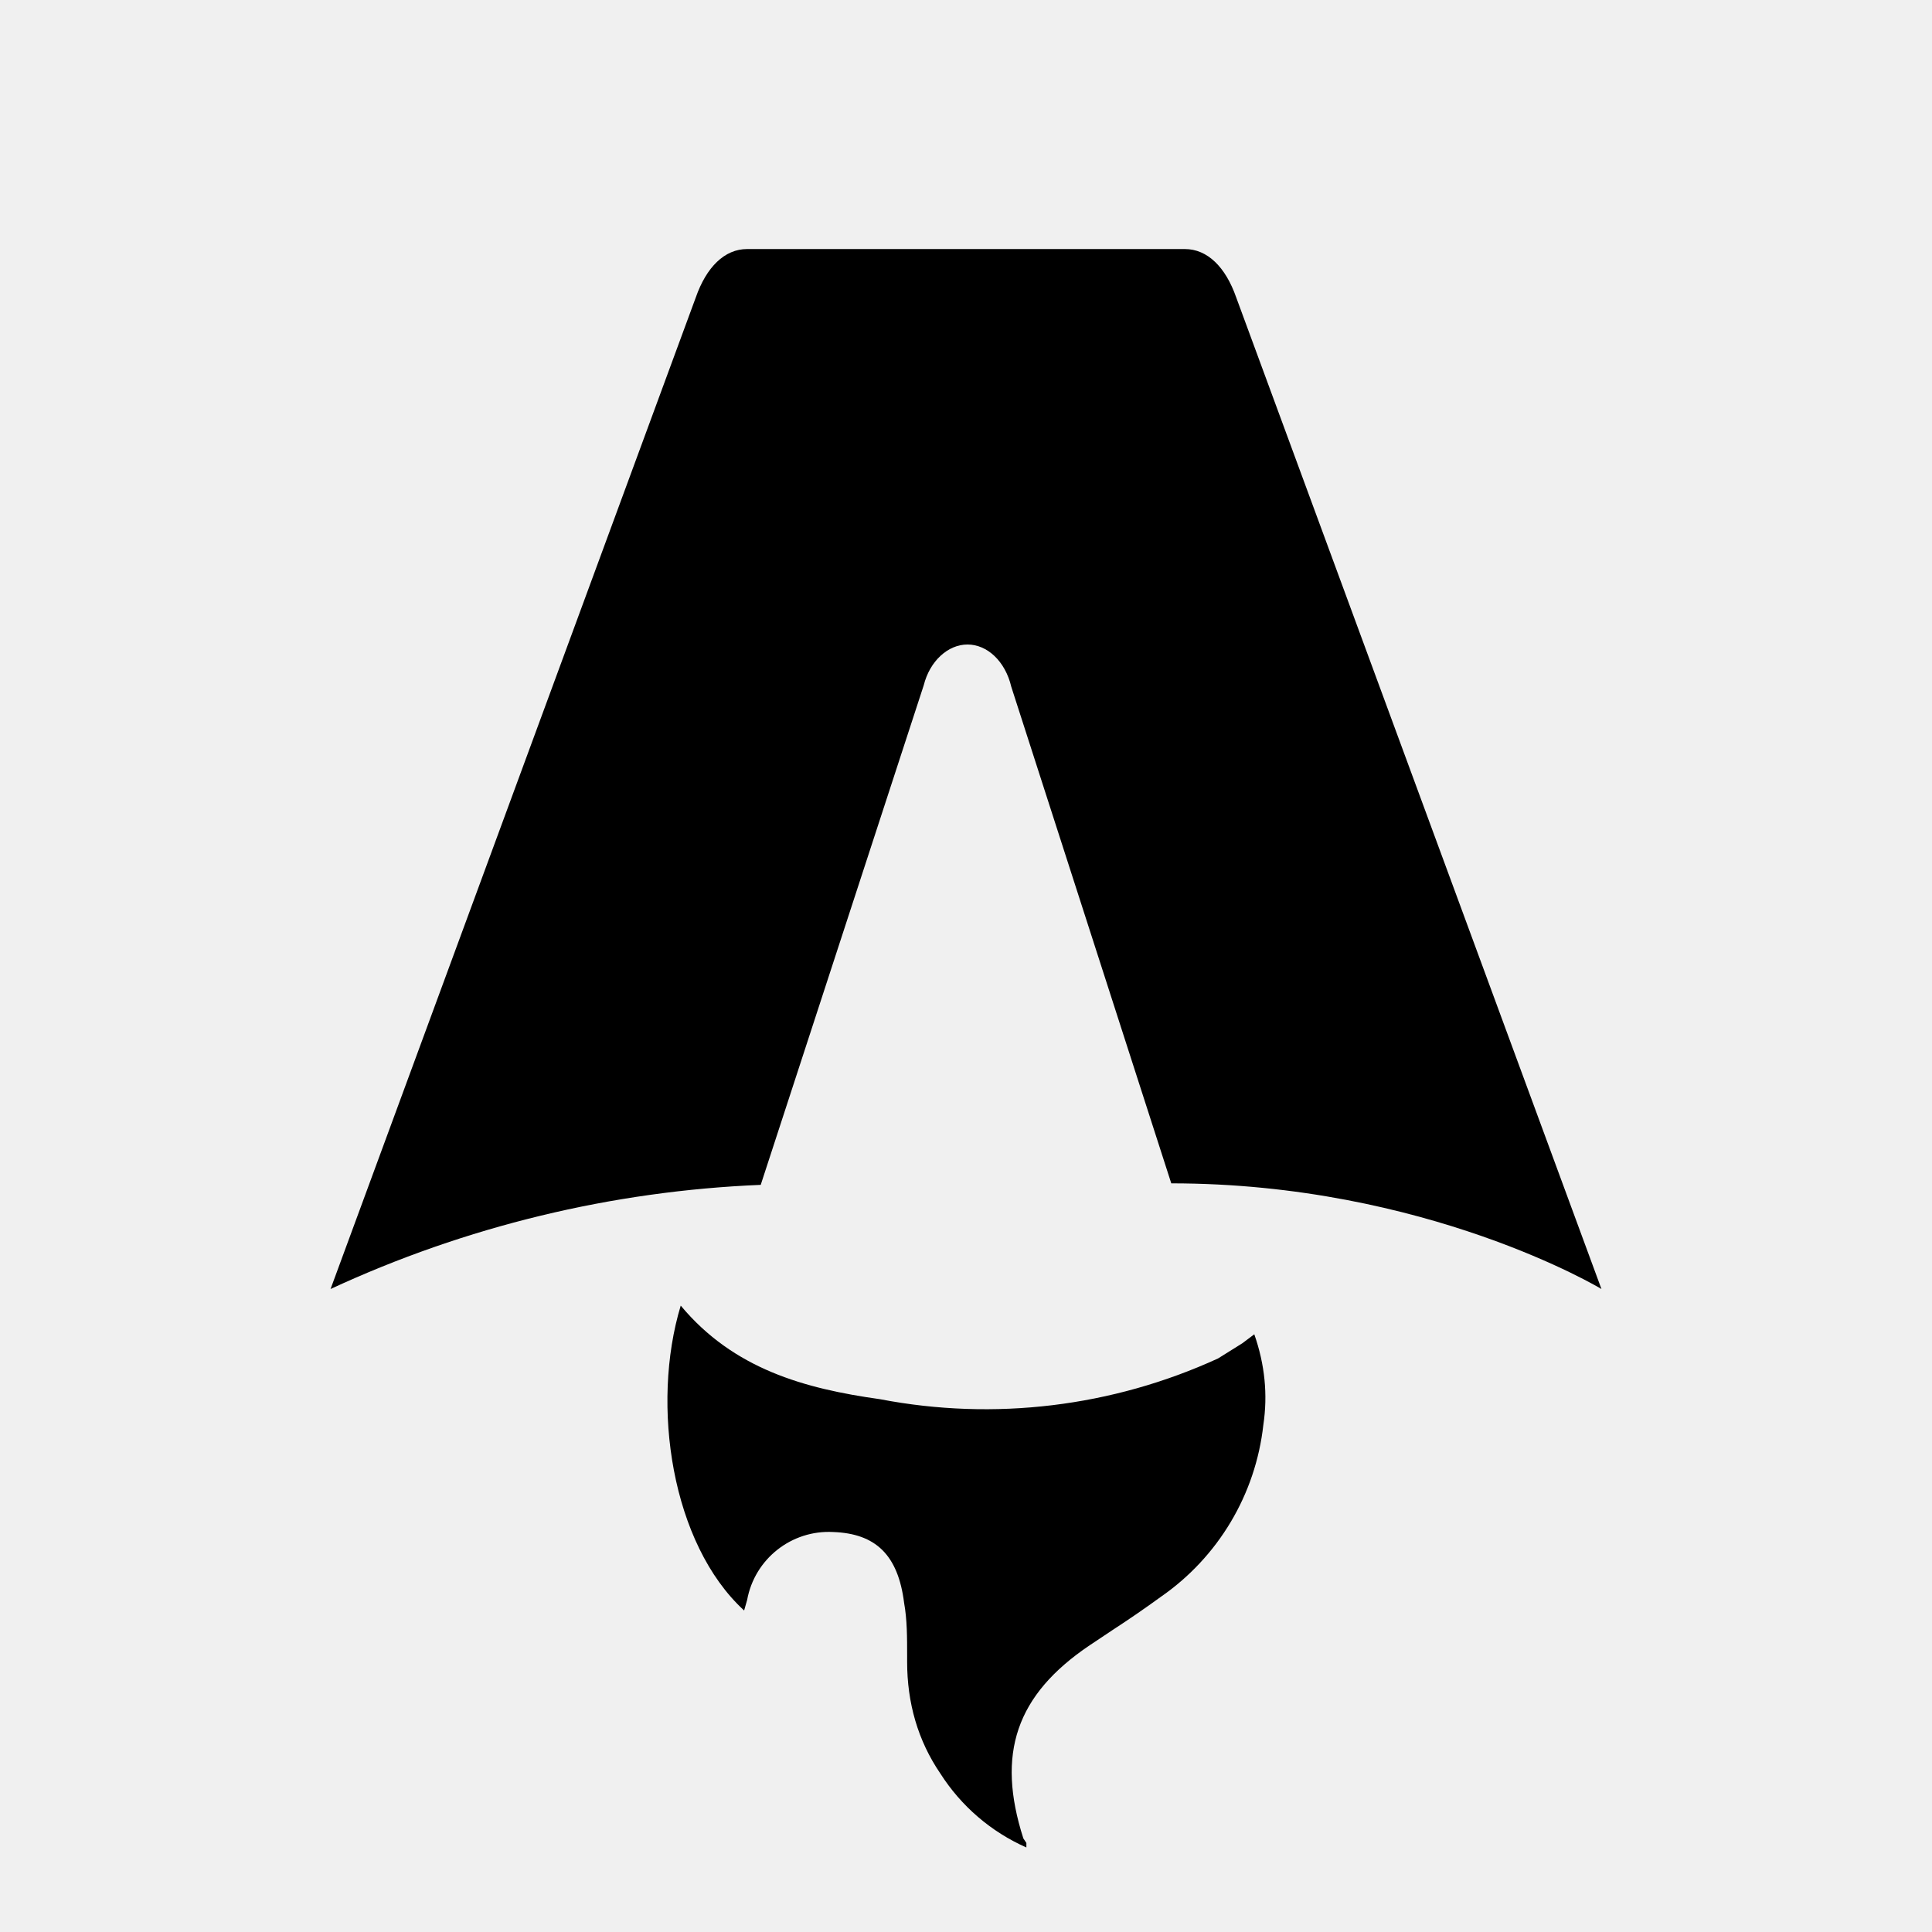
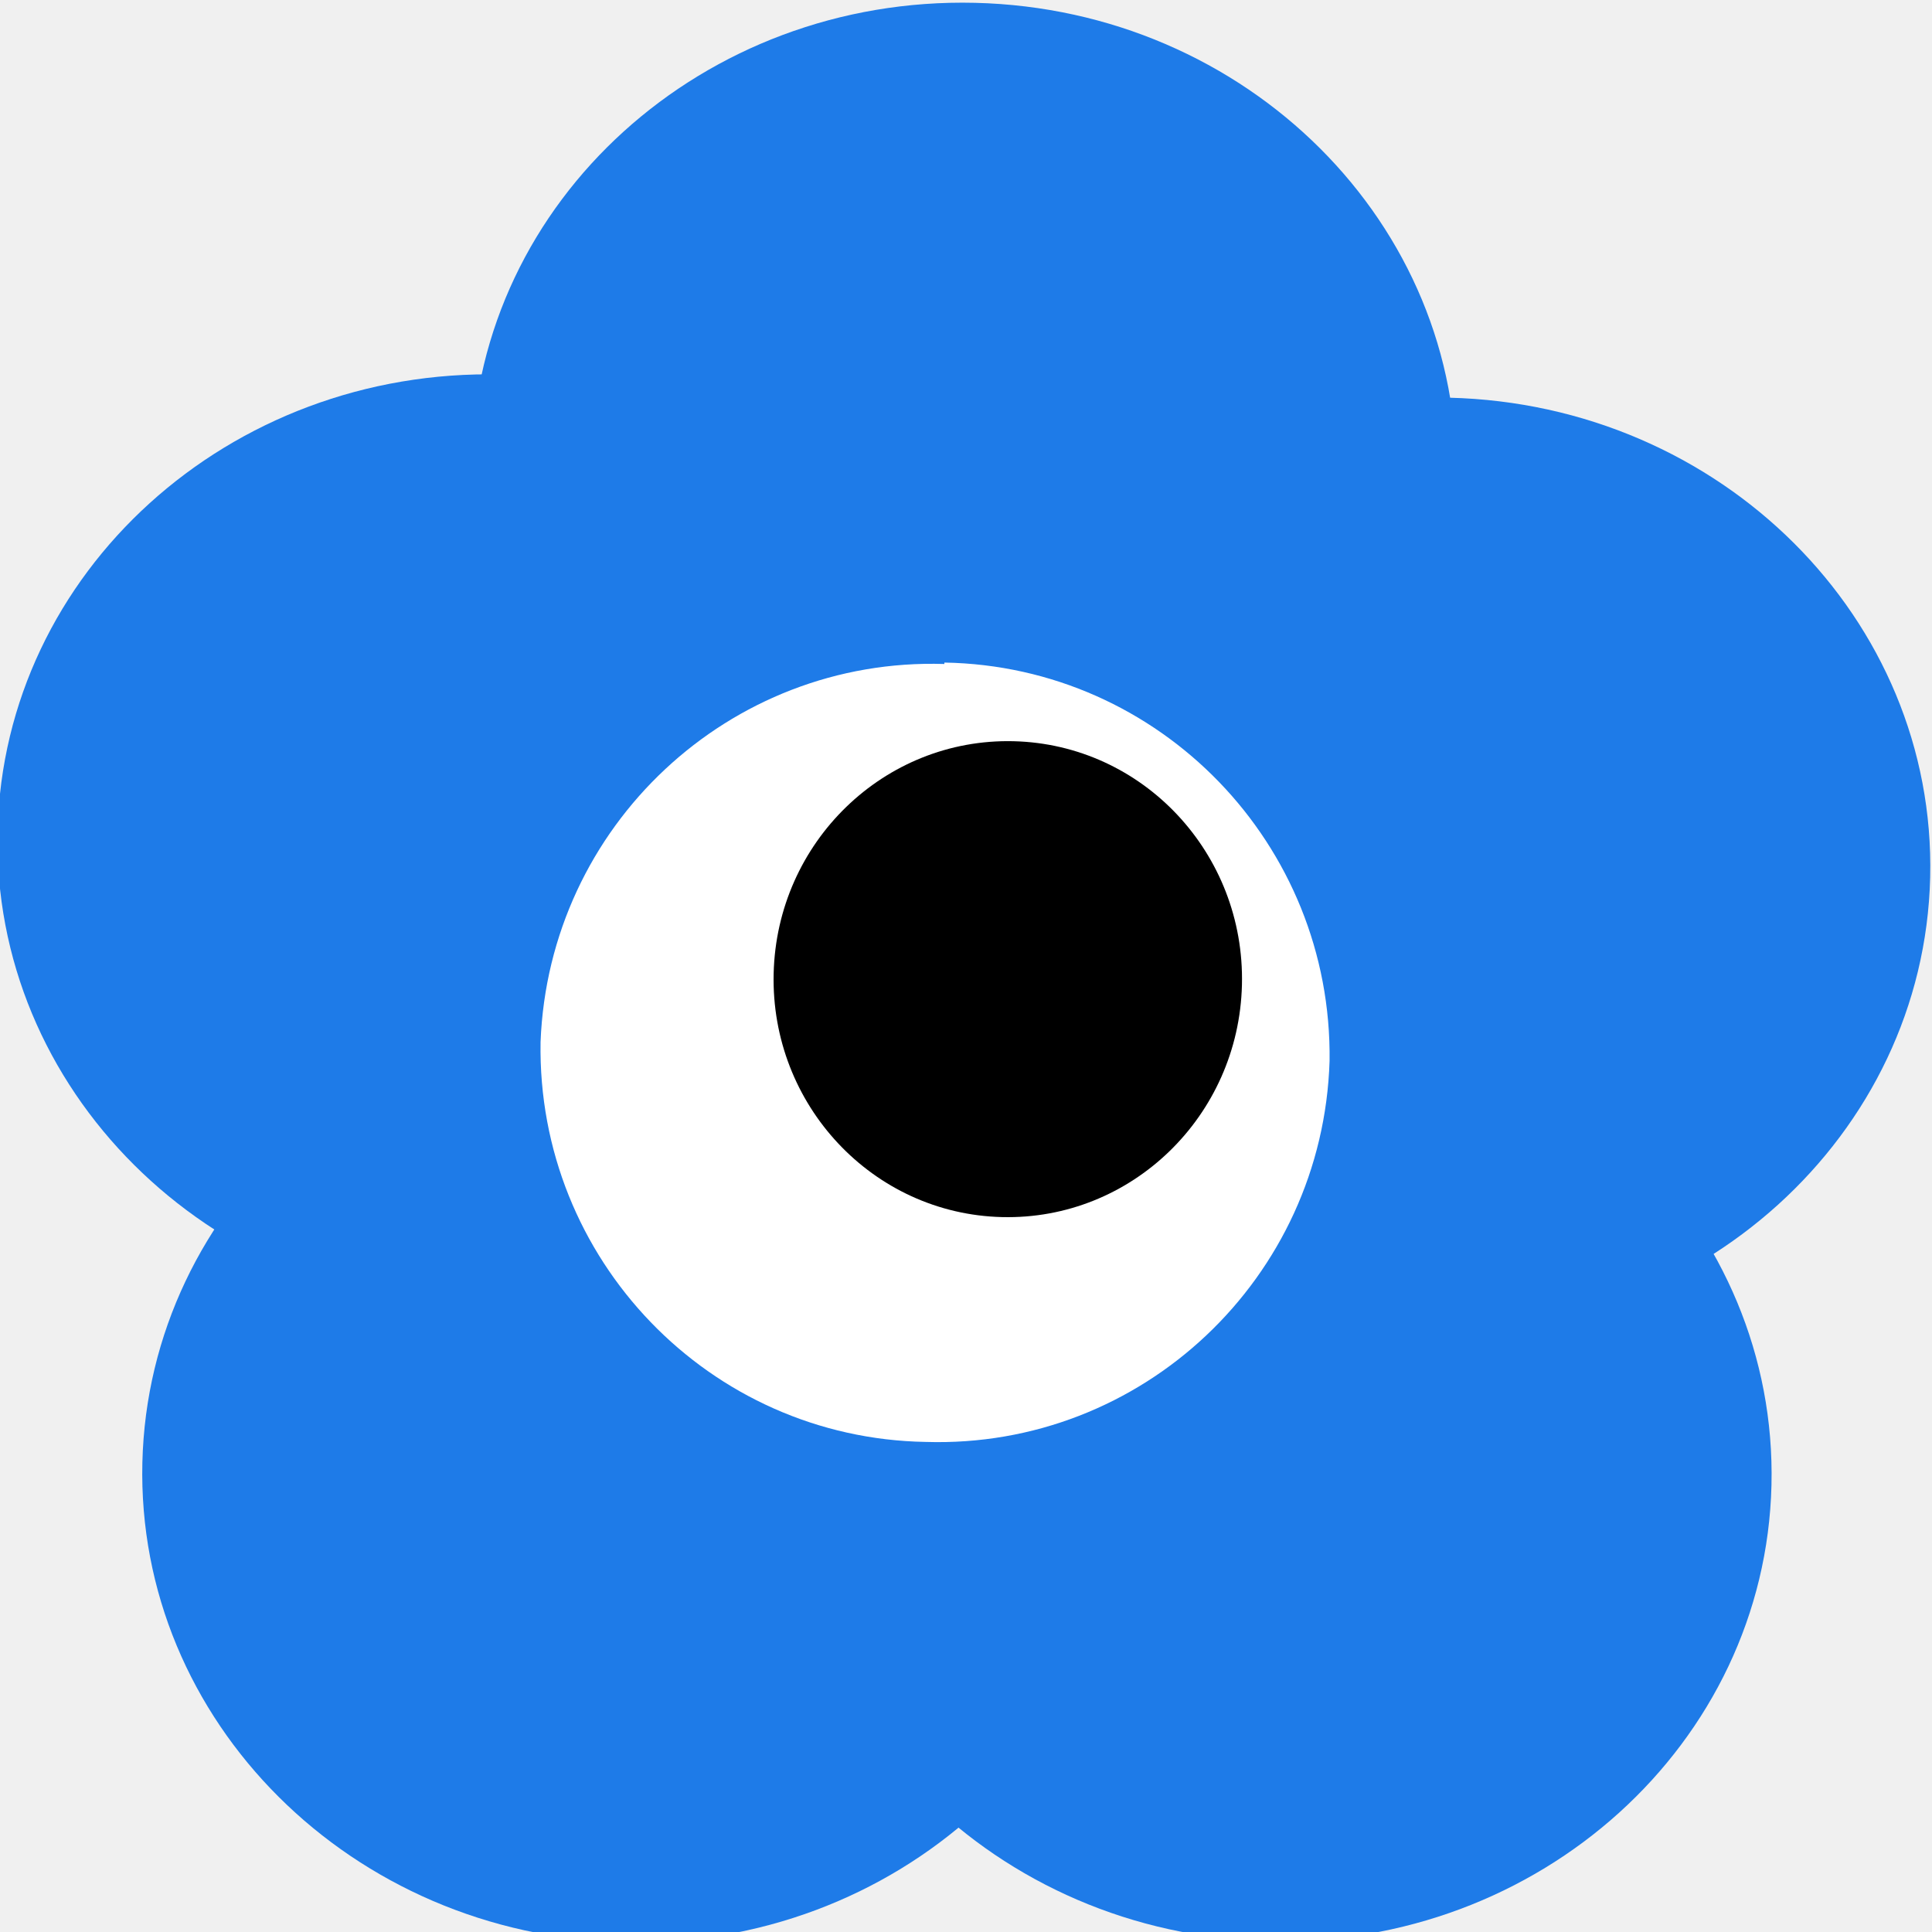
- <svg xmlns="http://www.w3.org/2000/svg" fill="none" viewBox="0 0 128 128">
-   <path d="M50.4 78.5a75.1 75.1 0 0 0-28.5 6.9l24.2-65.7c.7-2 1.9-3.2 3.4-3.2h29c1.5 0 2.7 1.2 3.4 3.2l24.2 65.7s-11.6-7-28.5-7L67 45.5c-.4-1.7-1.6-2.8-2.9-2.8-1.3 0-2.5 1.1-2.9 2.7L50.4 78.5Zm-1.1 28.2Zm-4.2-20.2c-2 6.6-.6 15.8 4.2 20.2a17.5 17.5 0 0 1 .2-.7 5.5 5.5 0 0 1 5.7-4.5c2.8.1 4.3 1.5 4.7 4.7.2 1.1.2 2.3.2 3.5v.4c0 2.7.7 5.2 2.2 7.4a13 13 0 0 0 5.7 4.9v-.3l-.2-.3c-1.8-5.6-.5-9.5 4.4-12.8l1.5-1a73 73 0 0 0 3.2-2.2 16 16 0 0 0 6.8-11.4c.3-2 .1-4-.6-6l-.8.6-1.6 1a37 37 0 0 1-22.4 2.7c-5-.7-9.7-2-13.2-6.2Z" />
-   <style>
-         path { fill: #000; }
-         @media (prefers-color-scheme: dark) {
-             path { fill: #FFF; }
-         }
-     </style>
+ <svg xmlns="http://www.w3.org/2000/svg" xml:space="preserve" width="128" height="128" viewBox="0 0 33.9 33.9">
+   <g transform="matrix(.249 .006 -.006 .25 .2 .3)">
+     <g transform="matrix(.265 0 0 .265 1.2 -2.1)">
+       <ellipse cx="380" cy="223.4" fill="#1e7be8" rx="130.9" ry="123.9" />
+       <ellipse cx="341.7" cy="385.3" fill="#1e7be8" rx="130.9" ry="123.9" />
+       <ellipse cx="170.4" cy="389.7" fill="#1e7be8" rx="130.9" ry="123.9" />
+       <ellipse cx="127.9" cy="223.3" fill="#1e7be8" rx="130.9" ry="123.9" />
+       <ellipse cx="251.5" cy="121.9" fill="#1e7be8" rx="130.9" ry="123.9" />
+       <ellipse cx="127.2" cy="448.9" fill="none" rx="3" ry="13.6" transform="rotate(-1.3)" />
+     </g>
+     <path fill="#fff" d="M66.8 43.8A27.6 27.6 0 0 0 39 71a27.6 27.6 0 0 0 27.8 27.4 27.6 27.6 0 0 0 27.8-27.4 27.6 27.6 0 0 0-27.8-27.3z" />
+     <ellipse cx="71.8" cy="65.8" rx="16.5" ry="16.7" />
+   </g>
</svg>
